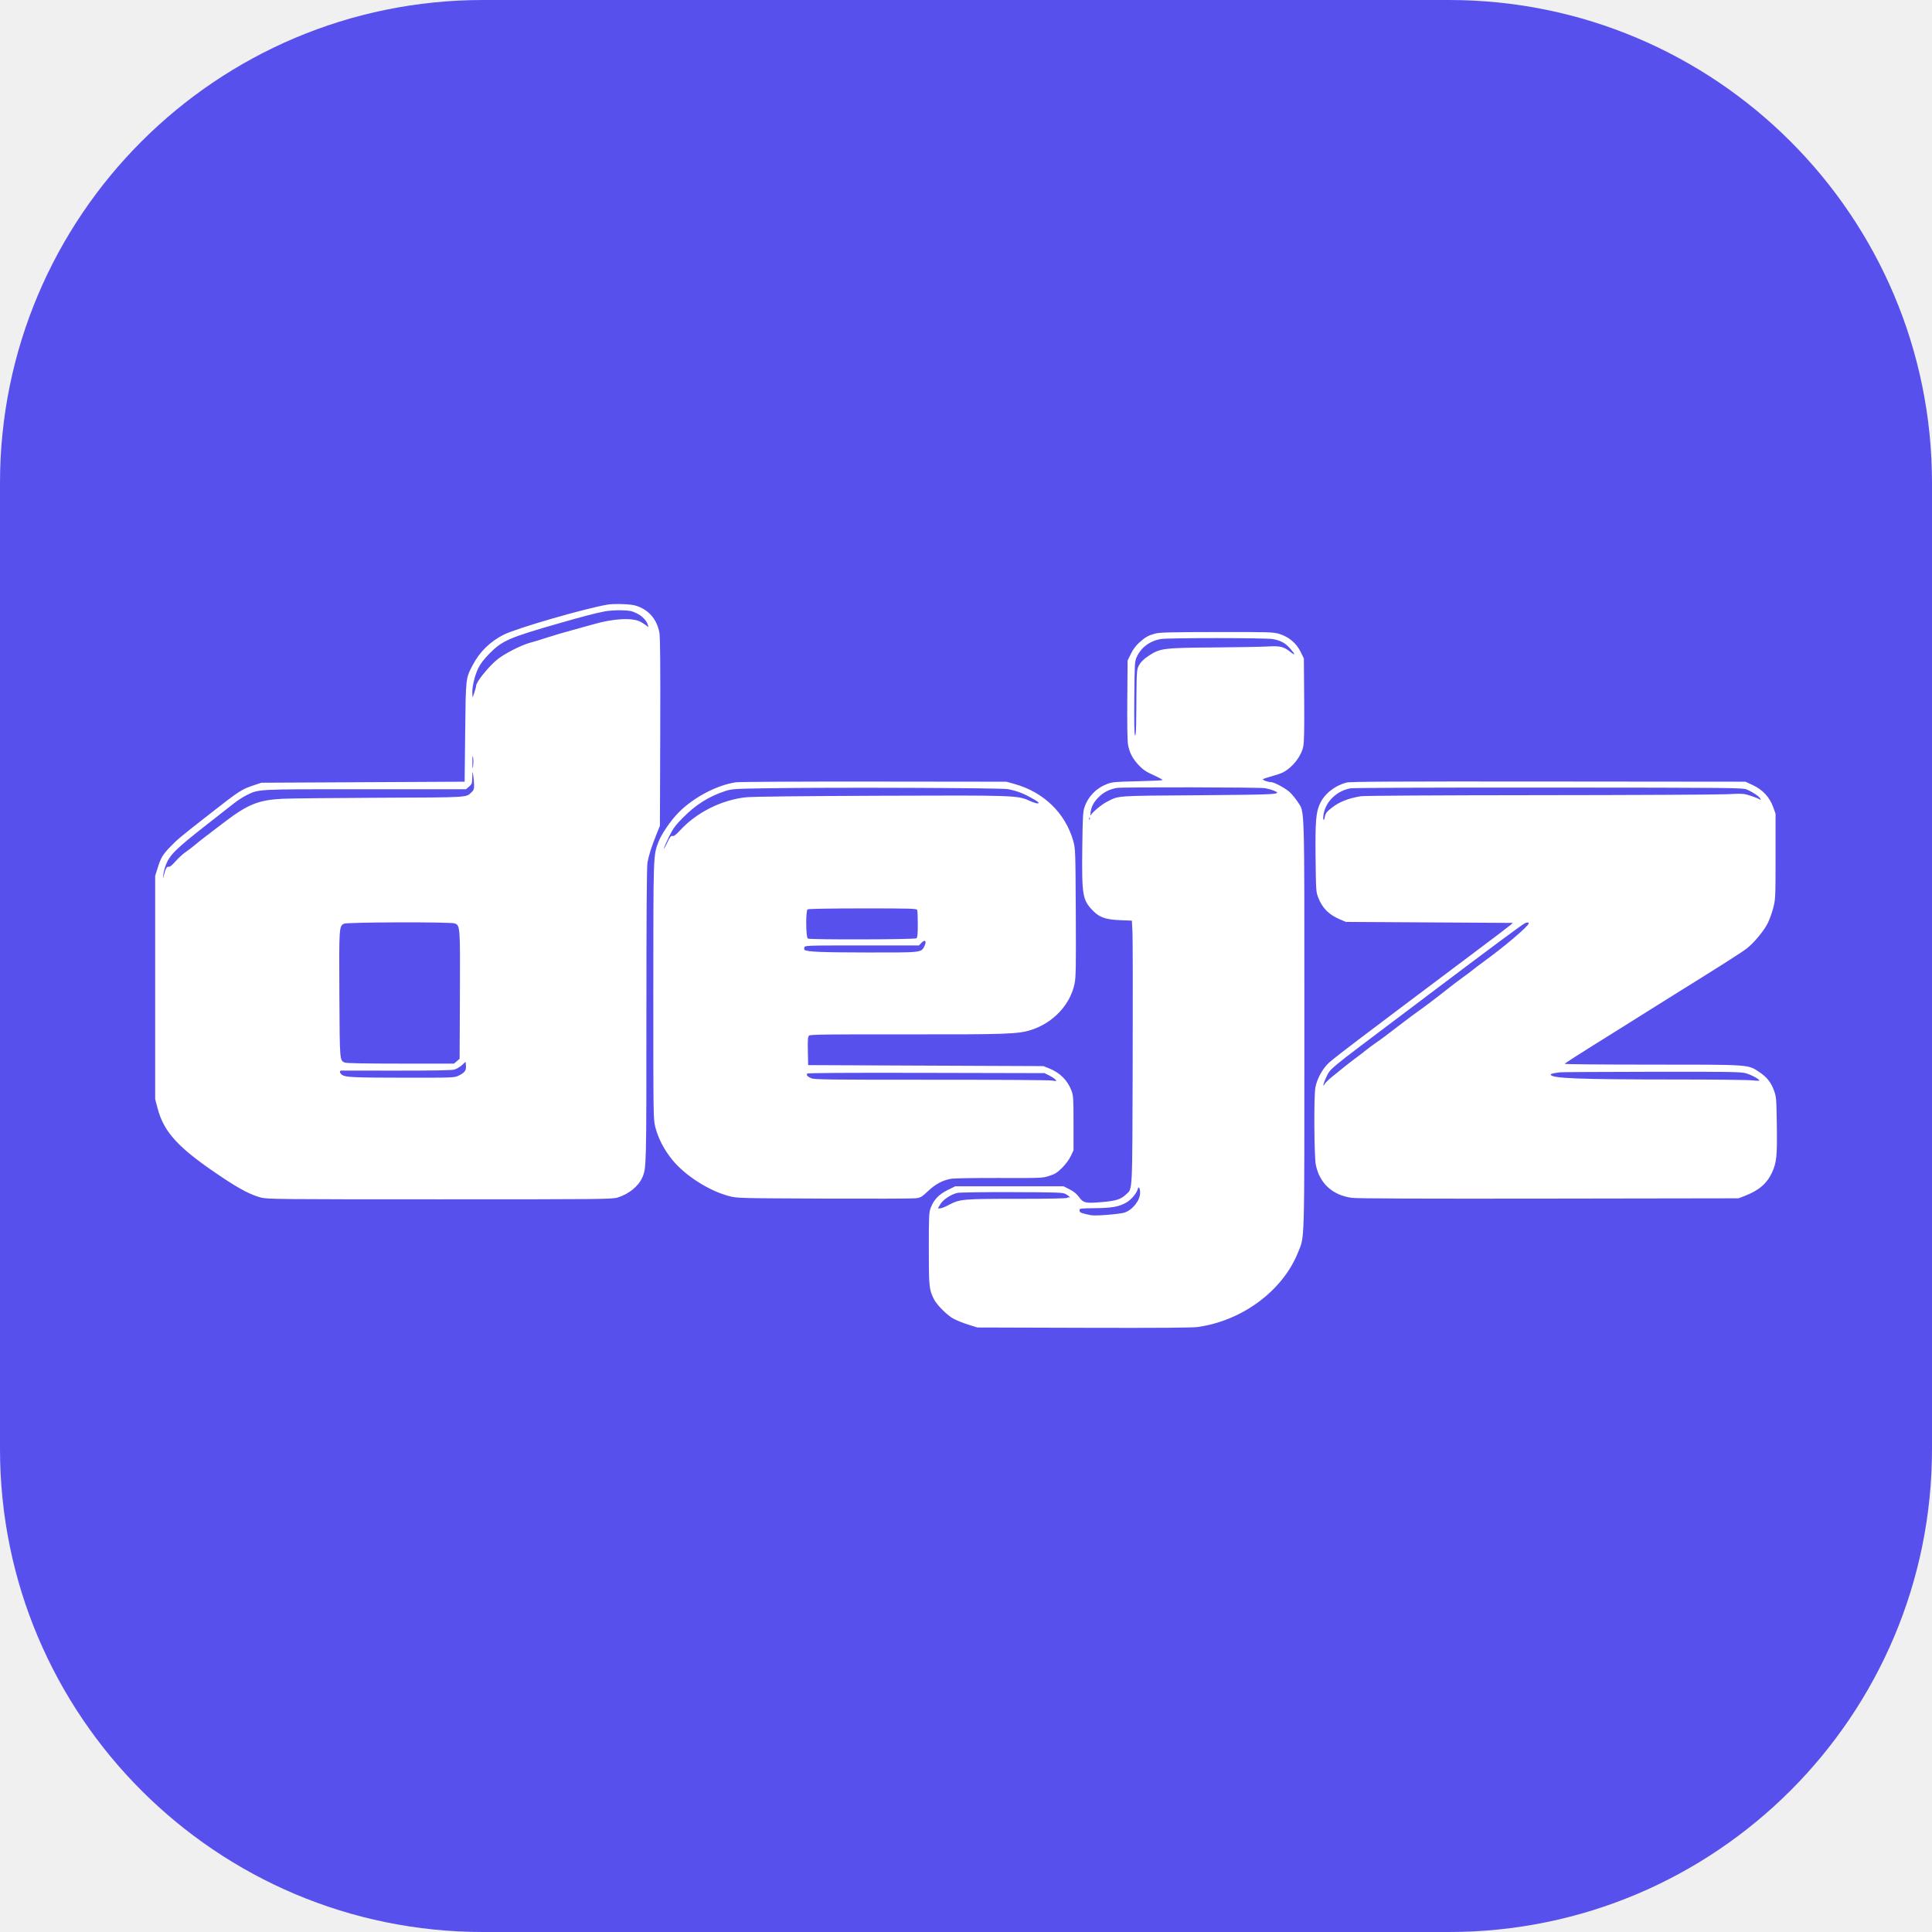
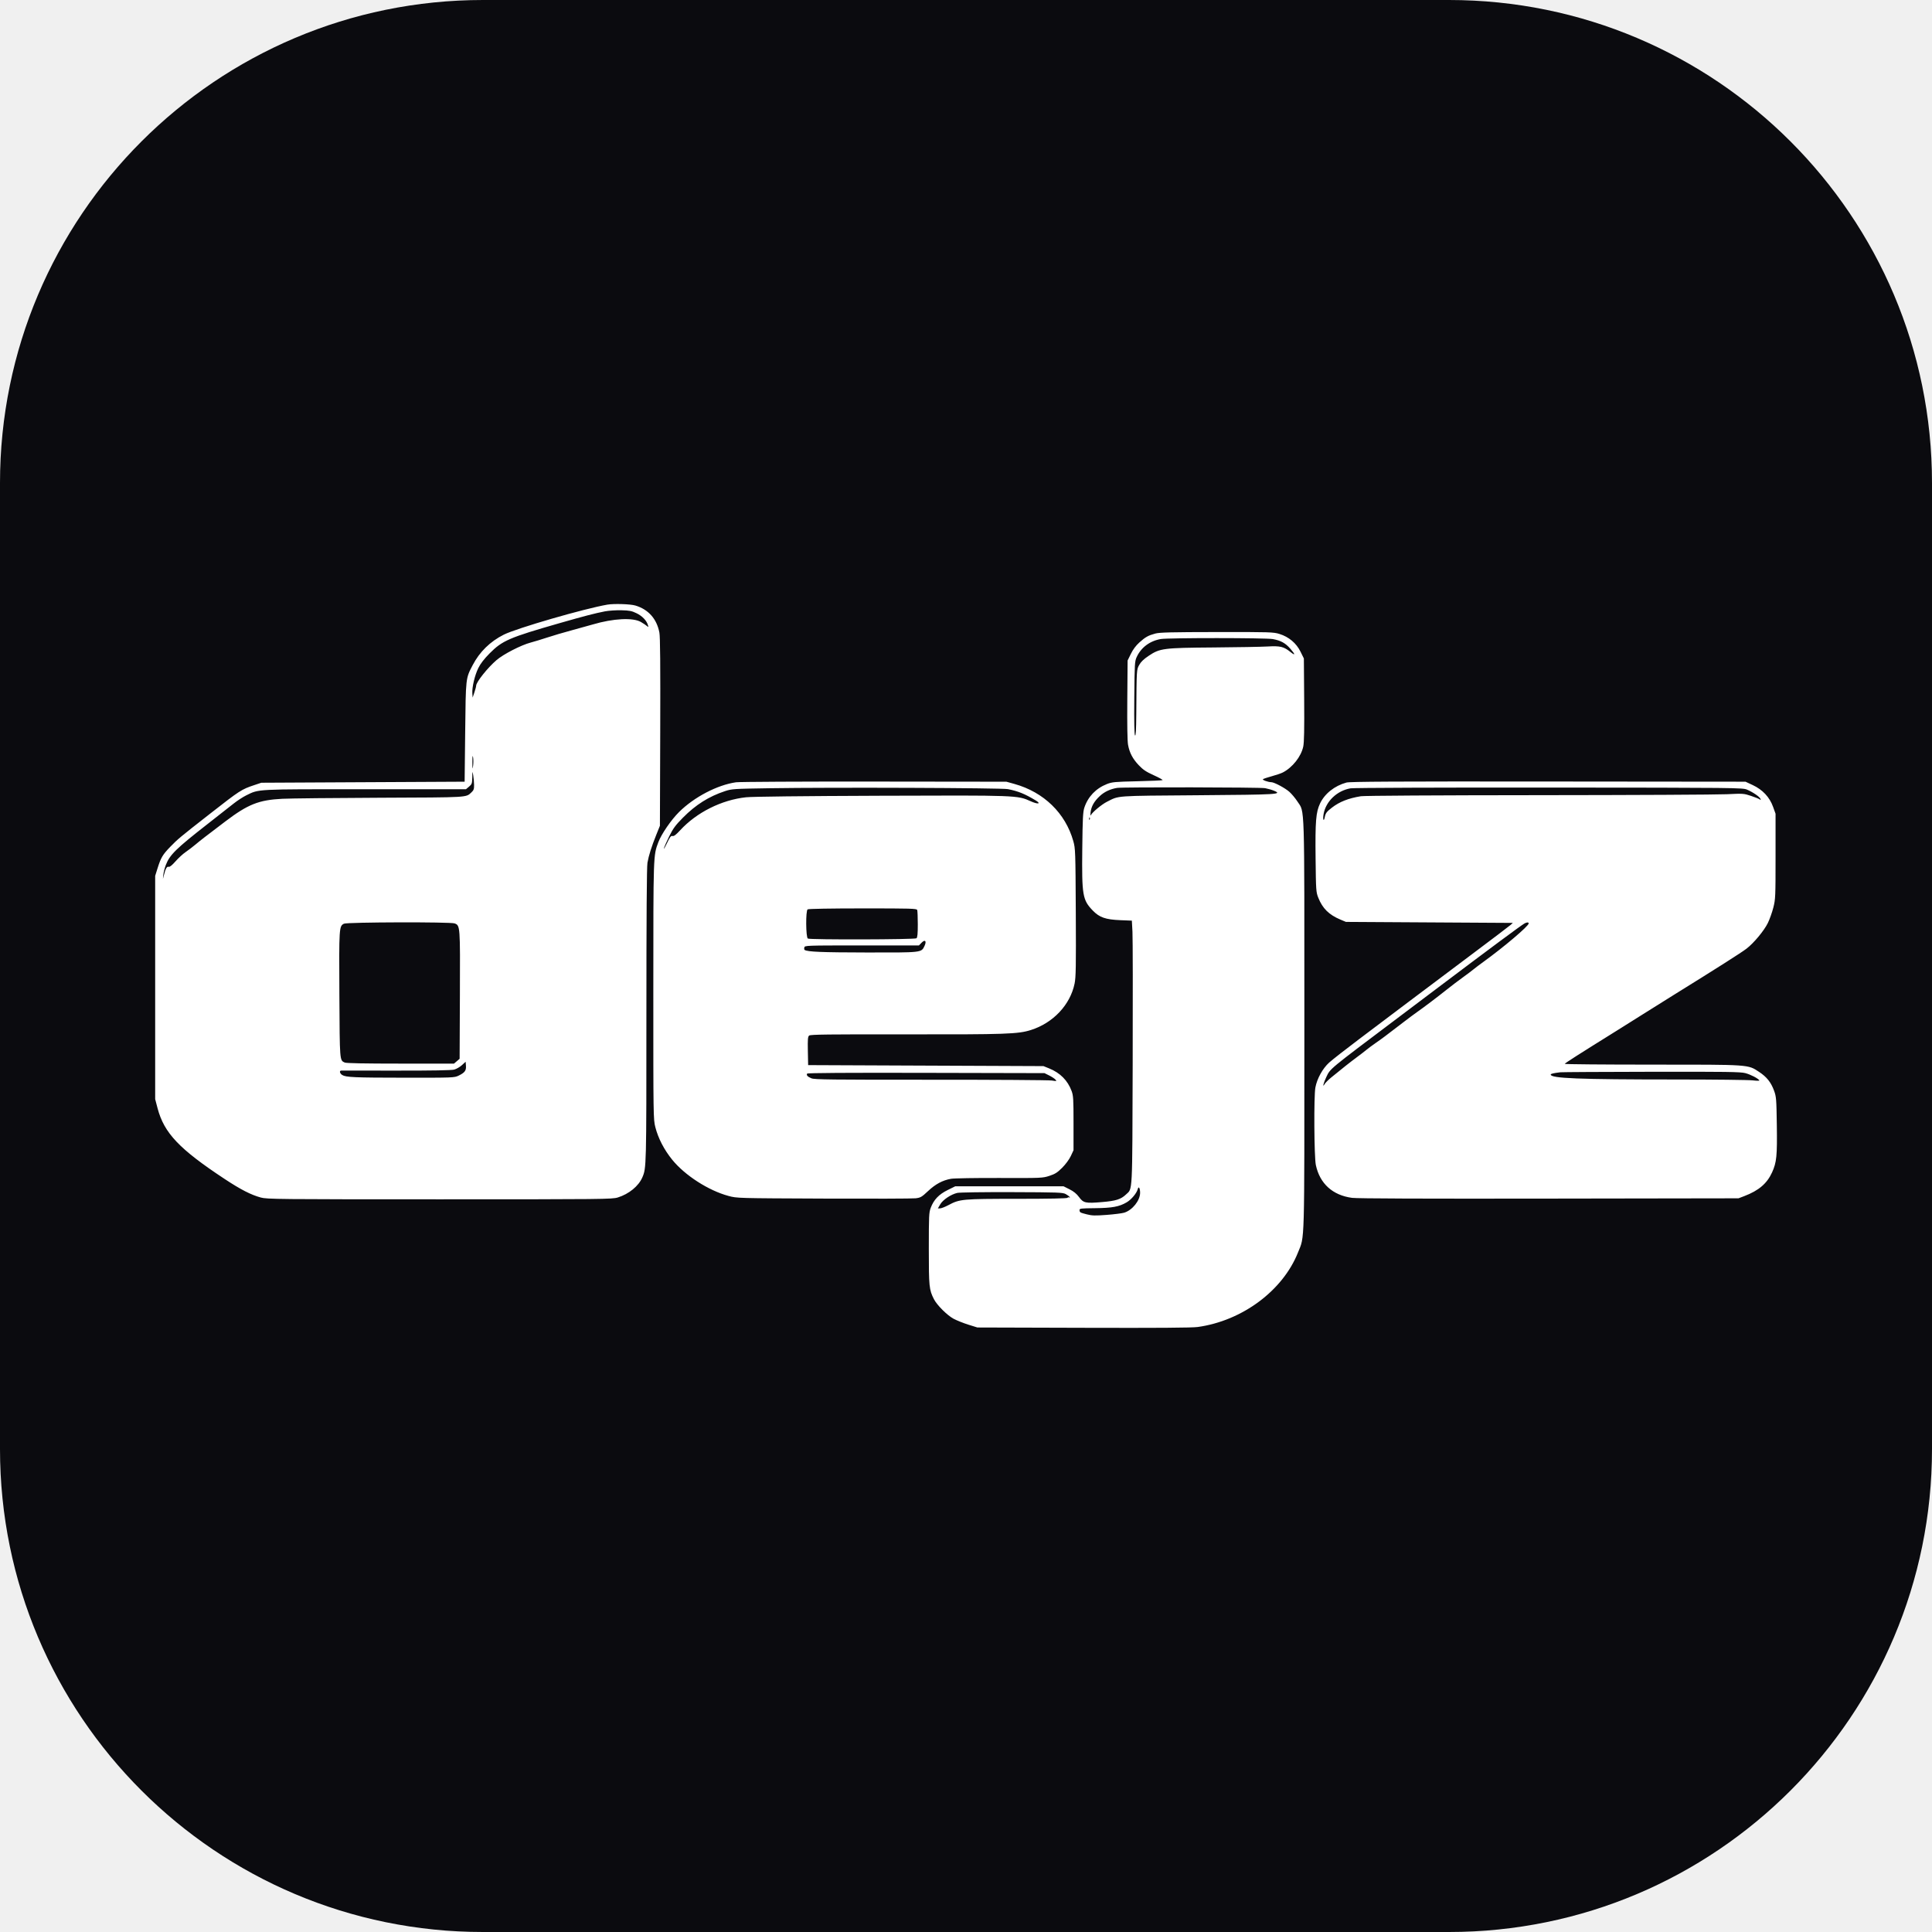
<svg xmlns="http://www.w3.org/2000/svg" width="512" height="512" viewBox="0 0 512 512">
-   <rect width="512" height="512" rx="128" fill="#5850EC" />
+   <rect width="512" height="512" rx="128" fill="#0B0B0F" />
  <g transform="translate(-25.89, 157.13) scale(0.2654)" fill="#FFFFFF" fill-rule="evenodd">
    <path d="M 704 11.702 C 680.985 15.658, 613.420 35.242, 600.619 41.669 C 587.027 48.493, 576.492 58.788, 569.597 71.985 C 562.511 85.546, 562.658 84.242, 562.050 139 L 561.500 188.500 460 189.018 L 358.500 189.535 351.500 191.880 C 338.569 196.212, 337.214 197.090, 307 220.704 C 277.309 243.909, 275.018 245.814, 267.647 253.424 C 259.949 261.372, 258.215 264.297, 254.851 275.012 L 252.500 282.500 252.500 394 L 252.500 505.500 254.868 514.500 C 261.410 539.362, 276.507 555.279, 322.023 585.303 C 338.006 595.846, 348.113 601.021, 358 603.723 C 364.110 605.394, 374.809 605.500, 536.500 605.500 C 700.238 605.500, 708.784 605.412, 714.418 603.673 C 725.534 600.242, 735.224 592.308, 738.968 583.574 C 742.986 574.201, 743 573.647, 743 422.134 C 743 323.974, 743.348 273.402, 744.051 269.434 C 745.348 262.110, 748.145 253.259, 752.878 241.500 L 756.500 232.500 756.805 139 C 757.025 71.622, 756.789 43.833, 755.962 39.533 C 753.332 25.864, 744.945 16.437, 731.991 12.590 C 726.936 11.089, 710.586 10.570, 704 11.702 M 701.500 18.425 C 691.781 20.302, 680.918 23.126, 656.500 30.126 C 606.026 44.594, 599.109 47.583, 586.417 60.408 C 580.943 65.939, 577.310 70.661, 575.160 75.038 C 571.570 82.346, 568.755 94.337, 569.201 100.422 L 569.500 104.500 571.250 99.312 C 572.212 96.459, 573 93.472, 573 92.674 C 573 89.105, 584.252 74.935, 593.285 67.130 C 600.211 61.145, 618.009 52.011, 627.595 49.522 C 630.843 48.679, 638.225 46.429, 644 44.522 C 649.775 42.616, 660.575 39.433, 668 37.449 C 675.425 35.465, 685.100 32.777, 689.500 31.476 C 709.853 25.454, 729.649 24.438, 737.500 29.013 C 739.700 30.295, 742.347 32.054, 743.383 32.922 C 745.162 34.413, 745.223 34.362, 744.489 32 C 743.070 27.431, 738.866 23.081, 733.183 20.301 C 728.428 17.975, 726.105 17.516, 718.033 17.313 C 712.790 17.181, 705.350 17.681, 701.500 18.425 M 1251.230 40.550 C 1244.097 42.471, 1241.275 44.048, 1235.199 49.511 C 1231.825 52.544, 1228.889 56.485, 1226.762 60.832 L 1223.500 67.500 1223.187 106.686 C 1222.990 131.461, 1223.266 147.985, 1223.938 151.620 C 1225.431 159.698, 1228.538 165.605, 1234.716 172.114 C 1238.936 176.559, 1242.022 178.621, 1249.537 182.017 C 1254.757 184.375, 1258.761 186.574, 1258.433 186.902 C 1258.106 187.231, 1246.737 187.751, 1233.169 188.058 C 1210.791 188.565, 1207.975 188.824, 1202.847 190.844 C 1191.838 195.182, 1183.906 203.485, 1180.295 214.455 C 1178.907 218.672, 1178.569 225.390, 1178.239 255.389 C 1177.725 302.042, 1178.510 306.629, 1188.828 317.262 C 1195.406 324.041, 1201.523 326.171, 1216.121 326.765 L 1227.743 327.237 1228.348 338.369 C 1228.681 344.491, 1228.782 403.749, 1228.572 470.054 C 1228.152 602.837, 1228.589 594.318, 1221.869 600.699 C 1216.793 605.520, 1211.885 607.077, 1198.061 608.254 C 1181.461 609.666, 1179.393 609.218, 1174.999 603.251 C 1172.568 599.950, 1169.669 597.584, 1165.500 595.500 L 1159.500 592.500 1105.448 592.500 L 1051.395 592.500 1043.735 596.286 C 1035.019 600.594, 1029.995 605.875, 1026.925 613.955 C 1025.155 618.613, 1025 621.908, 1025 654.829 C 1025 692.751, 1025.307 695.780, 1030.114 705.217 C 1033.159 711.196, 1043.397 721.400, 1049.746 724.784 C 1052.940 726.486, 1059.592 729.141, 1064.527 730.682 L 1073.500 733.484 1179.500 733.799 C 1253.308 734.017, 1287.930 733.776, 1293.500 733.003 C 1337.903 726.844, 1378.430 696.744, 1393.612 658.649 C 1400.421 641.564, 1400 656.536, 1400 431.490 C 1400 204.362, 1400.473 219.663, 1393.100 208.298 C 1391.032 205.109, 1387.416 200.771, 1385.065 198.658 C 1380.837 194.858, 1369.900 189.008, 1367 188.995 C 1363.911 188.982, 1357.793 186.809, 1358.630 186.021 C 1359.109 185.571, 1363.029 184.247, 1367.343 183.079 C 1371.657 181.911, 1376.607 180.234, 1378.343 179.353 C 1388.102 174.401, 1396.818 163.370, 1398.903 153.334 C 1399.770 149.161, 1400.028 135.820, 1399.808 106.477 L 1399.500 65.453 1396.160 58.670 C 1391.974 50.172, 1384.522 43.898, 1375.145 40.979 C 1369.118 39.102, 1365.882 39.003, 1312.645 39.066 C 1267.470 39.119, 1255.470 39.409, 1251.230 40.550 M 1256.650 46.049 C 1245.809 47.868, 1237.018 54.412, 1232.606 63.949 C 1230.608 68.267, 1230.484 70.364, 1230.182 104.882 C 1229.965 129.749, 1230.202 141.602, 1230.932 142.332 C 1231.689 143.089, 1232.047 136.867, 1232.162 120.950 C 1232.487 75.834, 1232.432 76.762, 1235.093 71.900 C 1236.800 68.781, 1239.589 66.108, 1244.672 62.717 C 1255.818 55.282, 1259.333 54.834, 1309.500 54.460 C 1332.600 54.287, 1356.717 53.853, 1363.094 53.494 C 1376.033 52.768, 1379.352 53.570, 1386.250 59.092 C 1391.188 63.045, 1391.017 61.437, 1385.878 55.599 C 1380.963 50.015, 1376.487 47.561, 1368.535 46.091 C 1361.607 44.810, 1264.250 44.774, 1256.650 46.049 M 569.249 169 C 569.264 176.211, 569.371 176.754, 569.948 172.580 C 570.323 169.873, 570.315 166.048, 569.930 164.080 C 569.441 161.579, 569.236 163.063, 569.249 169 M 569.125 184.161 C 569.010 190.301, 568.759 191.025, 565.923 193.411 L 562.847 196 462.318 196 C 351.877 196, 356.401 195.768, 343.500 202.100 C 340.200 203.720, 334.541 207.397, 330.925 210.272 C 327.308 213.148, 315.553 222.371, 304.802 230.769 C 273.312 255.366, 267.147 261.405, 263.164 271.559 C 262.073 274.341, 260.926 278.841, 260.615 281.559 C 260.059 286.429, 260.065 286.442, 261.036 282.500 C 262.788 275.388, 264.129 272.906, 265.912 273.472 C 267.031 273.827, 269.247 272.077, 272.822 268.016 C 275.716 264.728, 280.203 260.598, 282.792 258.837 C 285.382 257.077, 289.750 253.754, 292.500 251.453 C 297.966 246.880, 301.564 244.093, 322.500 228.216 C 345.182 211.015, 355.898 206.756, 379.500 205.560 C 387.200 205.170, 431.139 204.701, 477.141 204.519 C 566.174 204.165, 562.698 204.369, 568.250 199.191 C 570.578 197.019, 570.989 195.849, 570.926 191.563 C 570.885 188.778, 570.491 184.475, 570.051 182 C 569.263 177.570, 569.248 177.604, 569.125 184.161 M 832.500 189.079 C 813.788 191.772, 790.769 203.781, 775.659 218.731 C 767.766 226.540, 757.974 240.791, 754.926 248.904 C 749.868 262.367, 749.935 260.388, 749.913 397.500 C 749.893 523.262, 749.928 525.640, 751.940 533.500 C 754.775 544.574, 760.679 555.982, 768.704 565.892 C 781.407 581.579, 804.955 596.738, 825 602.132 C 833.493 604.418, 833.569 604.420, 920 604.778 C 967.575 604.974, 1008.923 604.840, 1011.884 604.479 C 1016.767 603.884, 1017.910 603.219, 1024.172 597.339 C 1031.673 590.294, 1038.684 586.528, 1047.106 585.019 C 1050.115 584.481, 1071.516 584.117, 1095.500 584.196 C 1137.657 584.336, 1138.636 584.294, 1145.424 582.076 C 1151.122 580.213, 1153.385 578.775, 1158.208 573.952 C 1161.643 570.517, 1165.193 565.692, 1166.784 562.296 L 1169.500 556.500 1169.500 529.500 C 1169.500 505.427, 1169.294 501.945, 1167.598 497.377 C 1163.665 486.781, 1156.171 479.241, 1145.145 474.782 L 1139.500 472.500 1022 472 L 904.500 471.500 904.223 457.395 C 903.991 445.517, 904.197 443.081, 905.530 441.975 C 906.816 440.908, 924.908 440.685, 1001.807 440.791 C 1102.378 440.930, 1114.099 440.523, 1126.980 436.437 C 1149.186 429.393, 1166.198 411.302, 1170.568 390.085 C 1171.866 383.784, 1172.046 373.127, 1171.765 319.085 C 1171.446 257.599, 1171.364 255.248, 1169.285 247.856 C 1161.427 219.908, 1139.825 198.923, 1110.500 190.751 L 1102.500 188.521 970.500 188.369 C 897.900 188.284, 835.800 188.604, 832.500 189.079 M 1442 189.354 C 1430.187 192.586, 1420.314 200.414, 1415.672 210.227 C 1411.521 219.003, 1410.792 227.973, 1411.209 265.136 C 1411.567 297.108, 1411.679 298.741, 1413.875 304.282 C 1418.140 315.039, 1424.541 321.377, 1436 326.190 L 1441.500 328.500 1524.831 329 L 1608.162 329.500 1605.831 331.605 C 1604.549 332.763, 1587.300 345.840, 1567.500 360.665 C 1547.700 375.491, 1519.608 396.594, 1505.074 407.560 C 1490.540 418.527, 1467.815 435.663, 1454.574 445.641 C 1441.333 455.618, 1427.925 466.106, 1424.777 468.947 C 1418.273 474.817, 1412.646 485.001, 1410.999 493.886 C 1409.383 502.601, 1409.751 563.162, 1411.469 571.270 C 1415.407 589.854, 1428.264 601.498, 1447.663 604.051 C 1452.877 604.737, 1518.764 604.984, 1644.500 604.791 L 1833.500 604.500 1839.293 602.289 C 1853.719 596.783, 1861.984 589.722, 1867.030 578.593 C 1871.571 568.579, 1872.210 562.199, 1871.761 531.360 C 1871.383 505.375, 1871.201 503.074, 1869.060 497.174 C 1865.982 488.689, 1861.743 483.346, 1854.084 478.297 C 1842.732 470.813, 1845.476 471, 1747.053 471 C 1699.174 471, 1660.013 470.663, 1660.030 470.250 C 1660.056 469.608, 1672.950 461.377, 1712.903 436.500 C 1717.320 433.750, 1728.711 426.593, 1738.217 420.597 C 1747.722 414.600, 1761.800 405.787, 1769.500 401.013 C 1812.397 374.416, 1836.056 359.372, 1841.452 355.261 C 1848.684 349.751, 1859.050 337.295, 1862.795 329.616 C 1864.587 325.940, 1867.054 319.010, 1868.277 314.216 C 1870.403 305.881, 1870.500 303.642, 1870.500 263 L 1870.500 220.500 1868 213.543 C 1864.549 203.939, 1857.622 196.524, 1847.801 191.922 L 1840.500 188.500 1643.500 188.311 C 1490.112 188.164, 1445.504 188.395, 1442 189.354 M 865.500 195.025 C 830.301 195.565, 828.159 195.706, 821.500 197.912 C 805.280 203.285, 792.231 211.519, 779.480 224.423 C 772.002 231.991, 769.659 235.172, 765.776 243.026 C 763.201 248.237, 760.833 253.625, 760.514 255 C 760.196 256.375, 761.564 254.065, 763.555 249.866 C 766.512 243.631, 767.524 242.324, 769.079 242.731 C 770.466 243.094, 772.550 241.528, 776.742 236.976 C 793.145 219.164, 818.101 206.670, 842.500 204.056 C 848.794 203.382, 898.459 202.817, 976.500 202.532 C 1113.491 202.032, 1113.498 202.032, 1126.717 208.026 C 1133.873 211.270, 1137.563 210.710, 1131.823 207.250 C 1120.856 200.639, 1114.405 198.012, 1104 195.918 C 1097.847 194.680, 929.122 194.048, 865.500 195.025 M 1213 194.691 C 1206.091 195.847, 1200.273 198.600, 1195.706 202.872 C 1190.023 208.187, 1187.273 213.058, 1186.510 219.158 C 1186.211 221.546, 1186.312 222.818, 1186.734 221.984 C 1188.254 218.975, 1197.615 211.192, 1202.929 208.517 C 1215.367 202.257, 1209.596 202.670, 1293.731 202.028 C 1374.274 201.414, 1378.426 201.165, 1369.622 197.487 C 1367.570 196.629, 1363.604 195.494, 1360.809 194.964 C 1355.934 194.039, 1218.410 193.785, 1213 194.691 M 1446.217 195.105 C 1432.705 197.377, 1421.478 208.046, 1419.206 220.773 C 1418.201 226.405, 1419.343 229.194, 1420.422 223.741 C 1421.186 219.878, 1422.236 218.497, 1427.530 214.388 C 1435.031 208.566, 1444.006 205.033, 1456.434 203.011 C 1459.789 202.465, 1533.175 202.027, 1633.714 201.952 C 1728.070 201.883, 1812.747 201.457, 1821.885 201.008 C 1838.002 200.215, 1838.724 200.264, 1845.983 202.666 C 1850.099 204.028, 1854.047 205.624, 1854.756 206.213 C 1855.745 207.033, 1855.896 206.892, 1855.403 205.607 C 1854.601 203.519, 1847.955 198.964, 1842 196.421 C 1837.617 194.550, 1832.469 194.496, 1644.500 194.358 C 1535.881 194.278, 1449.190 194.605, 1446.217 195.105 M 1185.079 225.583 C 1185.127 226.748, 1185.364 226.985, 1185.683 226.188 C 1185.972 225.466, 1185.936 224.603, 1185.604 224.271 C 1185.272 223.939, 1185.036 224.529, 1185.079 225.583 M 904 315.979 C 901.982 317.255, 902.173 343.871, 904.210 345.130 C 906.288 346.416, 1011.122 346.144, 1012.682 344.849 C 1013.647 344.048, 1014 340.329, 1014 330.959 C 1014 323.922, 1013.727 317.452, 1013.393 316.582 C 1012.850 315.166, 1007.145 315.002, 959.143 315.015 C 927.080 315.024, 904.897 315.412, 904 315.979 M 441 330.291 C 436.142 332.742, 436.059 334.028, 436.424 401.075 C 436.788 467.901, 436.688 466.626, 441.743 468.929 C 443.321 469.648, 461.658 470, 497.491 470 L 550.888 470 553.694 467.587 L 556.500 465.174 556.772 401.607 C 557.068 332.202, 557.062 332.115, 551.483 329.994 C 547.341 328.419, 444.160 328.696, 441 330.291 M 1619.727 330.093 C 1615.949 332.293, 1585.149 355.127, 1537.146 391.318 C 1524.852 400.588, 1505.052 415.505, 1493.146 424.468 C 1423.293 477.058, 1426.086 474.745, 1421.882 483.500 C 1419.035 489.431, 1417.799 494.741, 1420.285 490.360 C 1420.953 489.184, 1423.886 486.259, 1426.802 483.860 C 1437.106 475.386, 1446.571 467.905, 1452.500 463.547 C 1455.800 461.122, 1460.075 457.830, 1462 456.232 C 1463.925 454.635, 1468.200 451.466, 1471.500 449.191 C 1477.409 445.117, 1480.280 442.967, 1498.874 428.695 C 1504.030 424.738, 1510.191 420.150, 1512.565 418.500 C 1518.961 414.054, 1533.060 403.388, 1542.336 395.978 C 1546.826 392.391, 1553.875 387.032, 1558 384.071 C 1562.125 381.109, 1566.900 377.519, 1568.612 376.093 C 1570.324 374.667, 1574.824 371.259, 1578.612 368.519 C 1599.346 353.526, 1624 332.614, 1624 330.020 C 1624 328.725, 1622.018 328.759, 1619.727 330.093 M 1017.814 349.250 L 1015.128 352 958.180 352 C 902.084 352, 901.225 352.030, 900.711 353.999 C 900.423 355.098, 900.561 356.229, 901.017 356.510 C 904.052 358.386, 917.979 358.959, 962.429 359.037 C 1018.418 359.135, 1017.488 359.238, 1020.661 352.586 C 1023.018 347.642, 1021.323 345.657, 1017.814 349.250 M 558.830 471.506 C 556.812 473.362, 553.335 475.371, 551.105 475.972 C 548.394 476.702, 529.208 477.042, 493.274 476.999 C 463.698 476.963, 438.938 476.949, 438.250 476.967 C 436.192 477.021, 436.836 479.851, 439.250 481.365 C 442.937 483.676, 451.140 484.028, 502.313 484.074 C 549.785 484.117, 551.243 484.061, 555.430 482.034 C 561.633 479.031, 563.183 476.959, 562.812 472.169 L 562.500 468.133 558.830 471.506 M 1655.500 478.664 C 1648.686 479.491, 1646 480.137, 1646 480.947 C 1646 484.744, 1673.804 485.836, 1771 485.856 C 1809.225 485.864, 1843.734 486.260, 1847.687 486.737 C 1851.639 487.214, 1854.639 487.225, 1854.353 486.762 C 1853.123 484.772, 1845.561 480.860, 1840.289 479.487 C 1835.423 478.220, 1821.578 478.022, 1746.540 478.150 C 1698.118 478.232, 1657.150 478.464, 1655.500 478.664 M 903.512 479.980 C 902.539 481.554, 903.909 483.064, 907.775 484.679 C 910.822 485.952, 927.182 486.147, 1026.911 486.099 C 1090.493 486.069, 1144.885 486.418, 1147.781 486.876 C 1152.800 487.670, 1152.971 487.625, 1151.427 485.919 C 1150.536 484.935, 1147.713 483.088, 1145.154 481.815 L 1140.500 479.500 1022.321 479.230 C 942.793 479.049, 903.936 479.294, 903.512 479.980 M 1233.661 595.216 C 1232.622 599.352, 1227.276 605.754, 1222.542 608.528 C 1215.089 612.896, 1208.078 614.188, 1190.941 614.352 C 1176.866 614.486, 1175.395 614.665, 1175.504 616.230 C 1175.674 618.640, 1175.858 618.749, 1182.764 620.518 C 1187.970 621.852, 1191.020 621.937, 1202.519 621.070 C 1209.998 620.506, 1217.894 619.513, 1220.066 618.862 C 1228.237 616.414, 1236.019 606.672, 1235.985 598.934 C 1235.964 594.319, 1234.481 591.946, 1233.661 595.216 M 1053.410 599.113 C 1047.066 600.574, 1039.063 605.949, 1036.390 610.546 L 1034.038 614.592 1036.312 614.546 C 1037.563 614.521, 1041.309 613.049, 1044.636 611.275 C 1055.951 605.244, 1058.278 605.031, 1113.191 605.015 C 1145.755 605.005, 1163.098 604.650, 1163.510 603.984 C 1163.856 603.425, 1164.627 603.269, 1165.224 603.638 C 1165.874 604.040, 1166.021 603.843, 1165.591 603.147 C 1165.196 602.509, 1163.439 601.201, 1161.687 600.243 C 1158.788 598.657, 1153.941 598.485, 1108 598.336 C 1079.321 598.242, 1055.733 598.578, 1053.410 599.113" />
  </g>
</svg>
